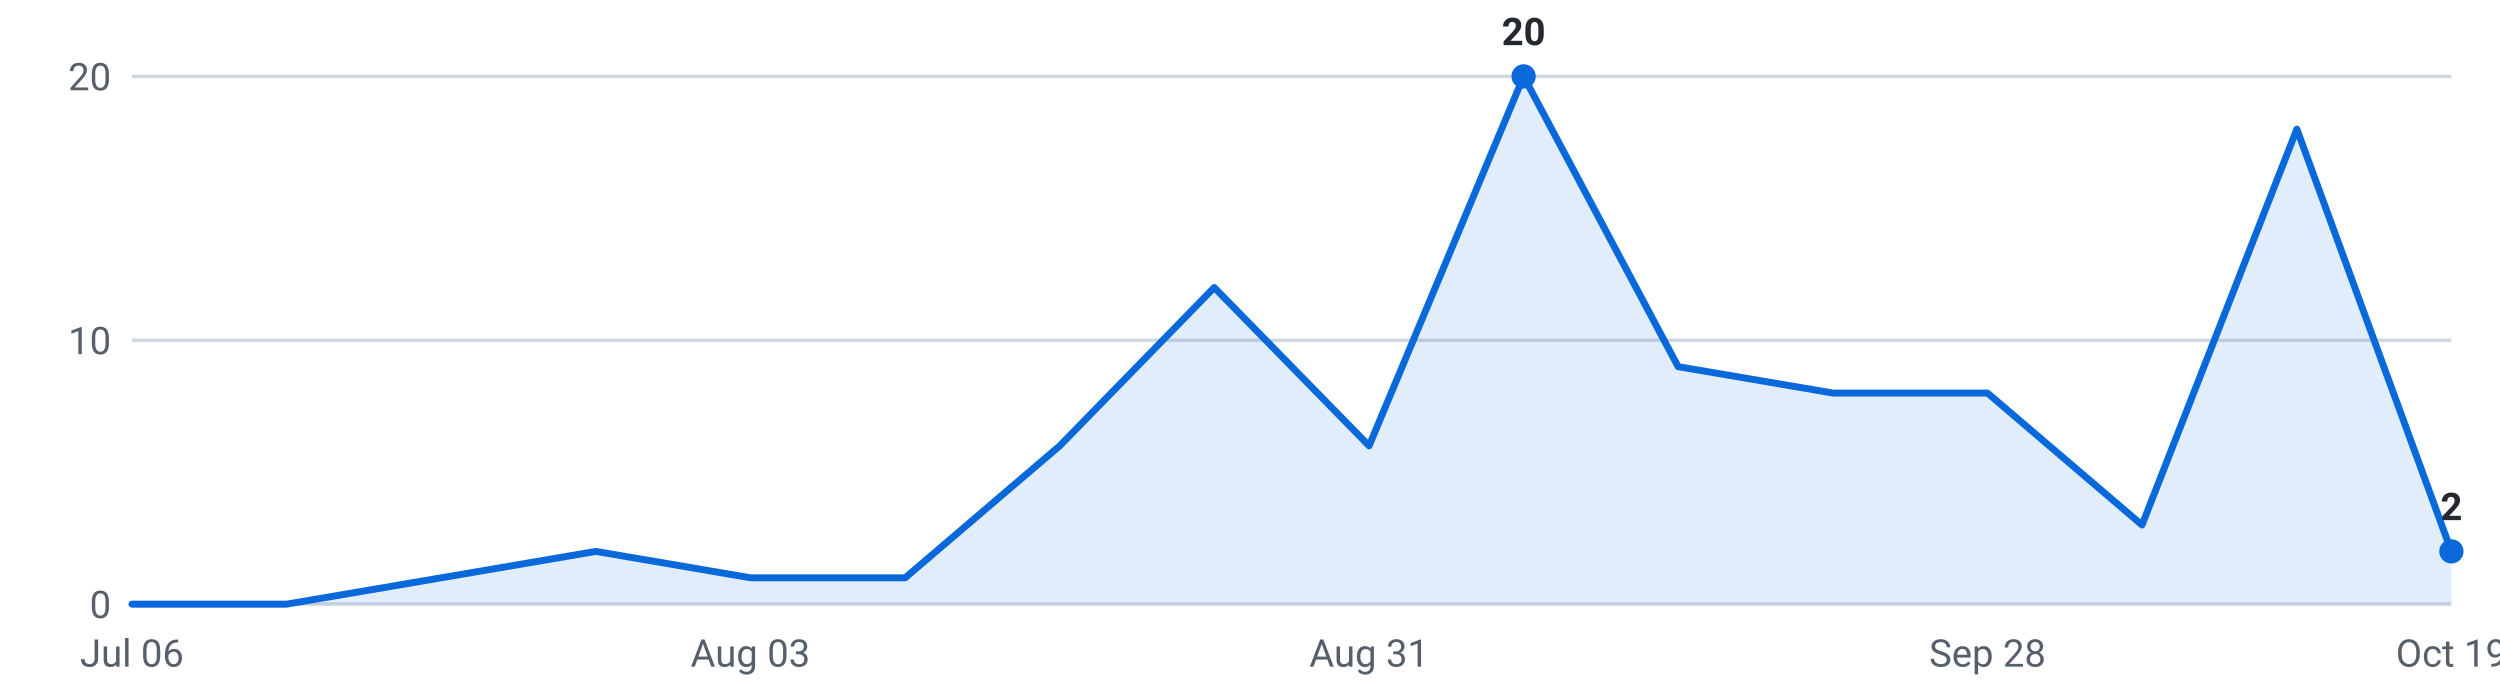
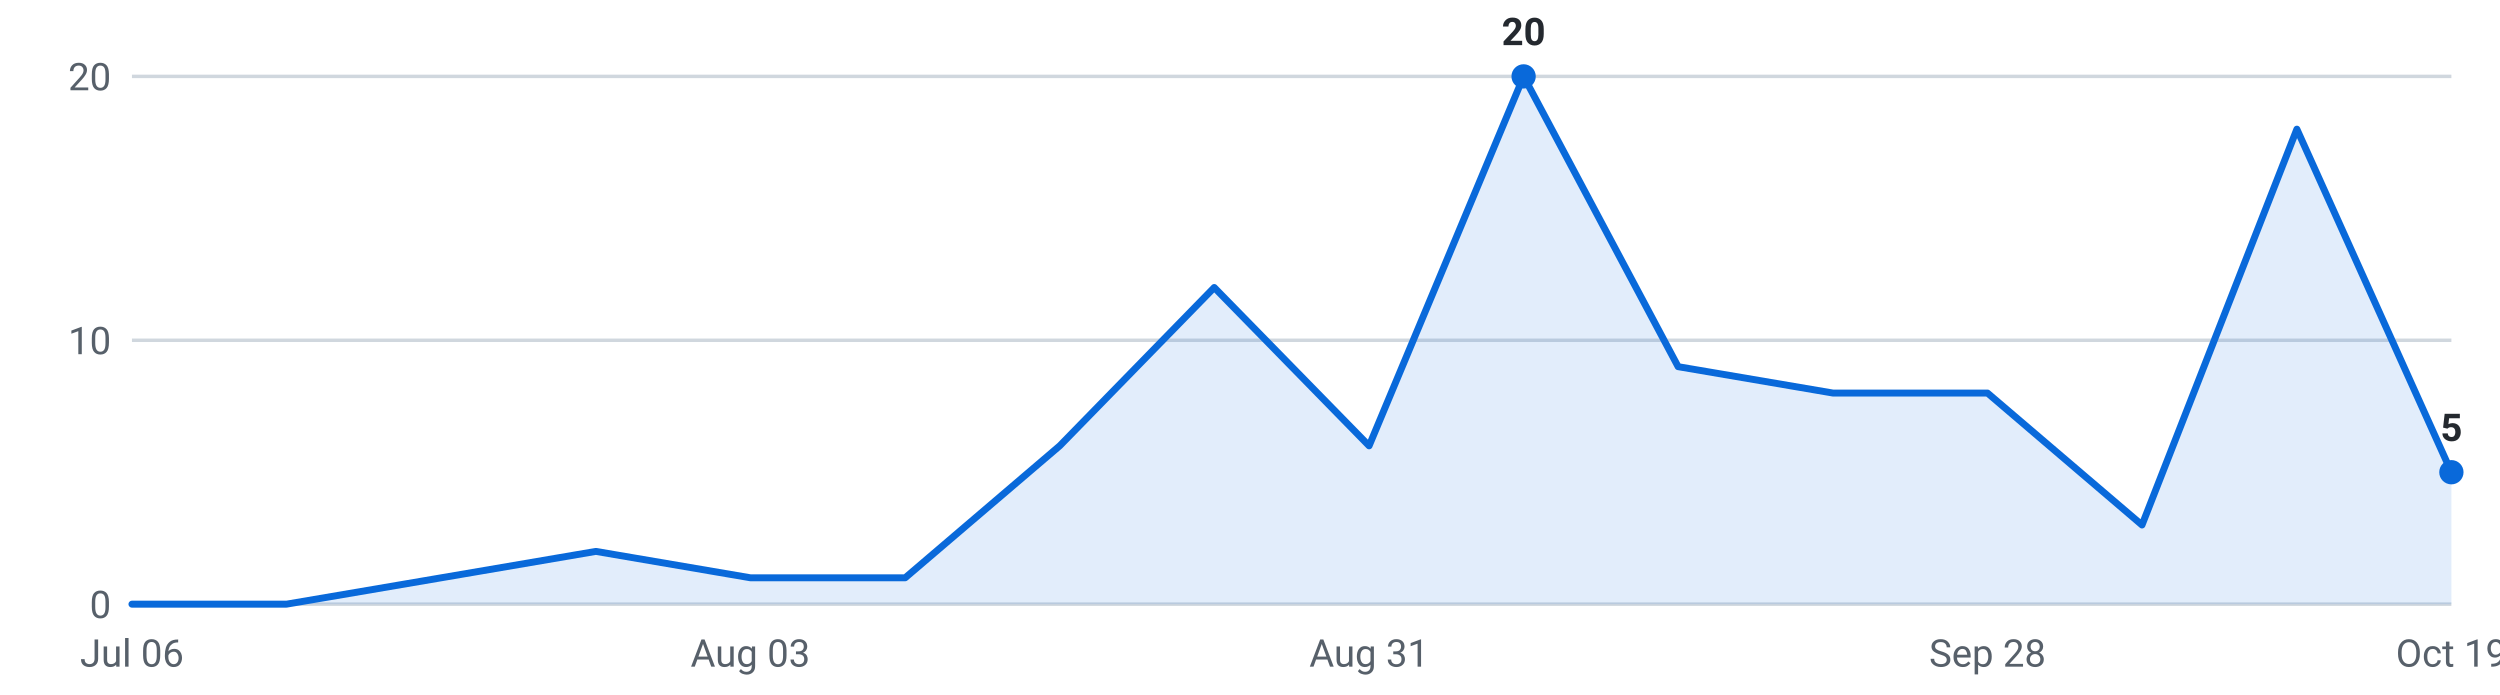
<svg xmlns="http://www.w3.org/2000/svg" viewBox="0 0 720 200" width="720" height="200" role="img" aria-label="Internships posted per week, last 16 weeks">
  <g font-family="-apple-system,Segoe UI,Roboto,sans-serif" font-size="11">
    <line x1="38" y1="174.0" x2="706" y2="174.0" stroke="#d0d7de" stroke-width="1" />
    <text x="32" y="178.0" text-anchor="end" fill="#57606a">0</text>
    <line x1="38" y1="98.0" x2="706" y2="98.0" stroke="#d0d7de" stroke-width="1" />
    <text x="32" y="102.0" text-anchor="end" fill="#57606a">10</text>
    <line x1="38" y1="22.0" x2="706" y2="22.0" stroke="#d0d7de" stroke-width="1" />
    <text x="32" y="26.0" text-anchor="end" fill="#57606a">20</text>
-     <path d="M38.0,174 L38.0,174.0 L82.5,174.0 L127.1,166.4 L171.6,158.8 L216.1,166.4 L260.7,166.4 L305.2,128.4 L349.7,82.8 L394.3,128.4 L438.8,22.0 L483.3,105.6 L527.9,113.2 L572.4,113.2 L616.9,151.2 L661.5,37.2 L706.0,158.8 L706.0,174 Z" fill="#0969da" fill-opacity="0.12" />
-     <polyline points="38.0,174.0 82.5,174.0 127.1,166.4 171.6,158.8 216.1,166.4 260.7,166.4 305.2,128.4 349.7,82.8 394.3,128.4 438.8,22.0 483.3,105.6 527.9,113.2 572.4,113.2 616.9,151.2 661.5,37.2 706.0,158.8" fill="none" stroke="#0969da" stroke-width="2" stroke-linejoin="round" stroke-linecap="round" />
+     <path d="M38.0,174 L38.0,174.0 L82.5,174.0 L127.1,166.4 L171.6,158.8 L216.1,166.4 L260.7,166.4 L305.2,128.4 L349.7,82.8 L394.3,128.4 L438.8,22.0 L483.3,105.6 L527.9,113.2 L572.4,113.2 L616.9,151.2 L661.5,37.2 L706.0,136.0 L706.0,174 Z" fill="#0969da" fill-opacity="0.12" />
+     <polyline points="38.0,174.0 82.5,174.0 127.1,166.4 171.6,158.8 216.1,166.4 260.7,166.4 305.2,128.4 349.7,82.8 394.3,128.4 438.8,22.0 483.3,105.6 527.9,113.2 572.4,113.2 616.9,151.2 661.5,37.2 706.0,136.0" fill="none" stroke="#0969da" stroke-width="2" stroke-linejoin="round" stroke-linecap="round" />
    <circle cx="438.8" cy="22.0" r="3.5" fill="#0969da" />
    <text x="438.8" y="13.0" text-anchor="middle" fill="#24292f" font-weight="600">20</text>
-     <circle cx="706.0" cy="158.8" r="3.5" fill="#0969da" />
-     <text x="706.0" y="149.8" text-anchor="middle" fill="#24292f" font-weight="600">2</text>
+     <circle cx="706.0" cy="136.0" r="3.5" fill="#0969da" />
+     <text x="706.0" y="127.0" text-anchor="middle" fill="#24292f" font-weight="600">5</text>
    <text x="38.0" y="192" text-anchor="middle" fill="#57606a">Jul 06</text>
    <text x="216.1" y="192" text-anchor="middle" fill="#57606a">Aug 03</text>
    <text x="394.3" y="192" text-anchor="middle" fill="#57606a">Aug 31</text>
    <text x="572.4" y="192" text-anchor="middle" fill="#57606a">Sep 28</text>
    <text x="706.0" y="192" text-anchor="middle" fill="#57606a">Oct 19</text>
  </g>
</svg>
